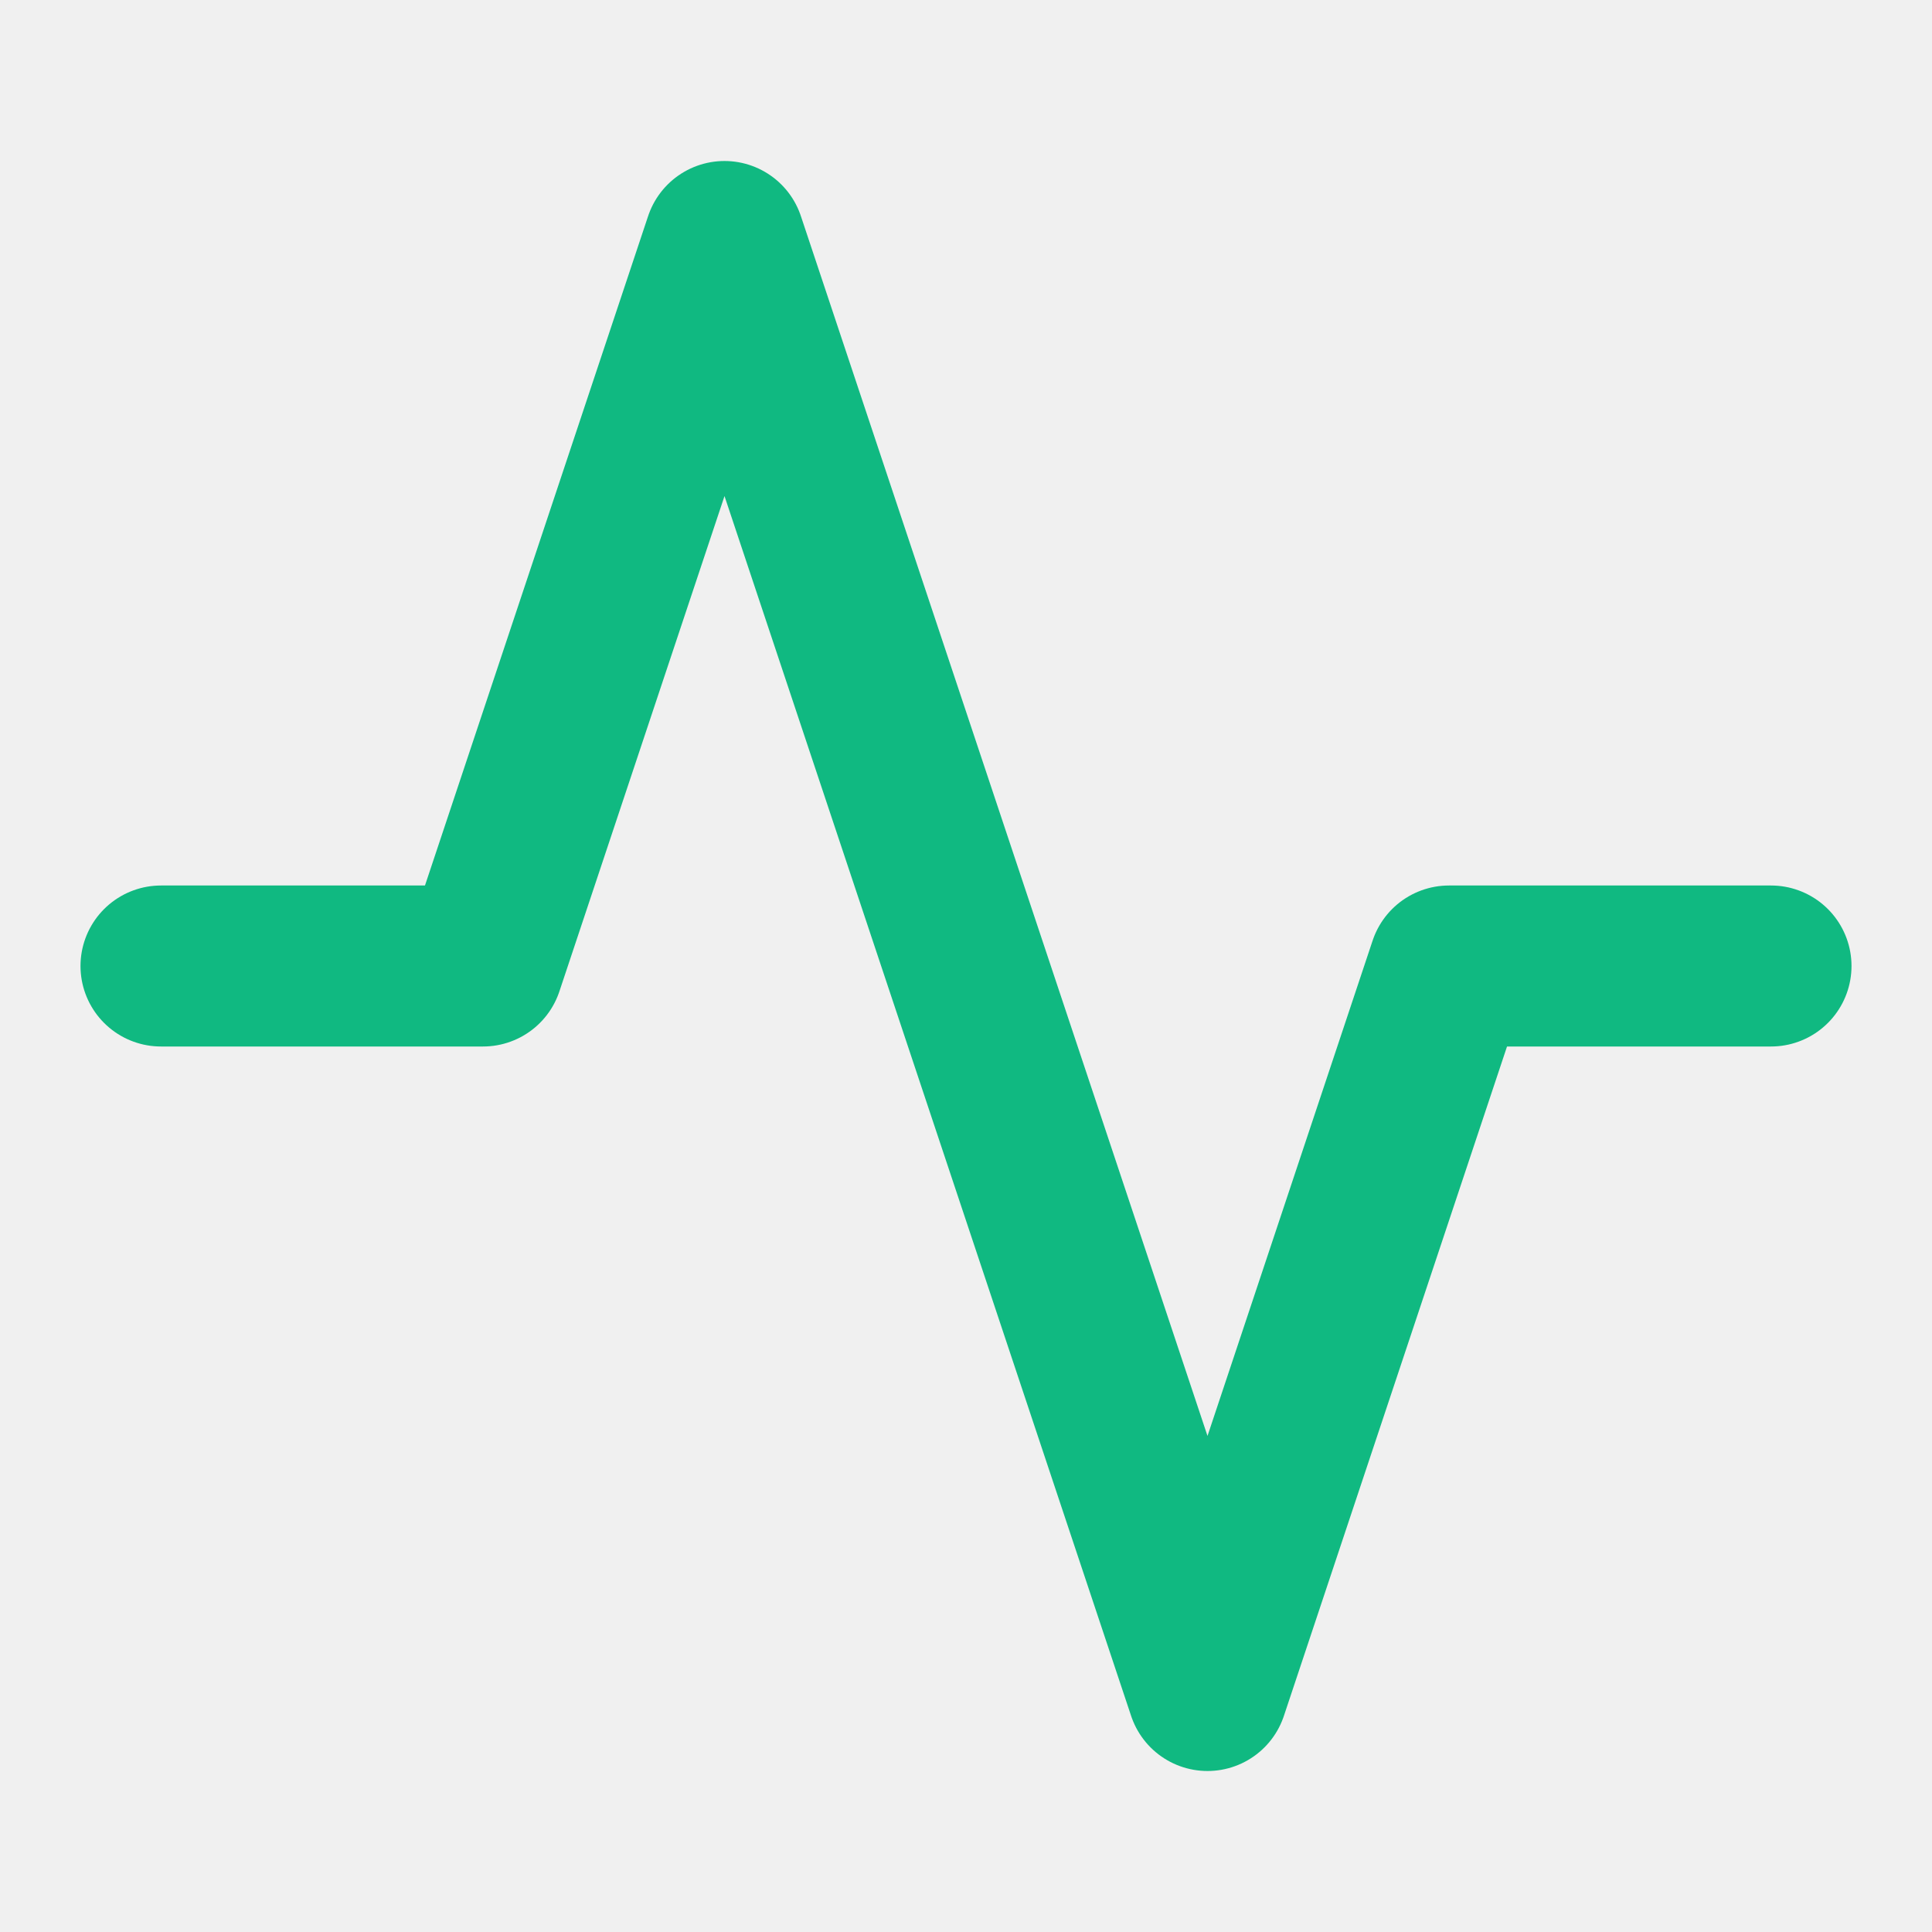
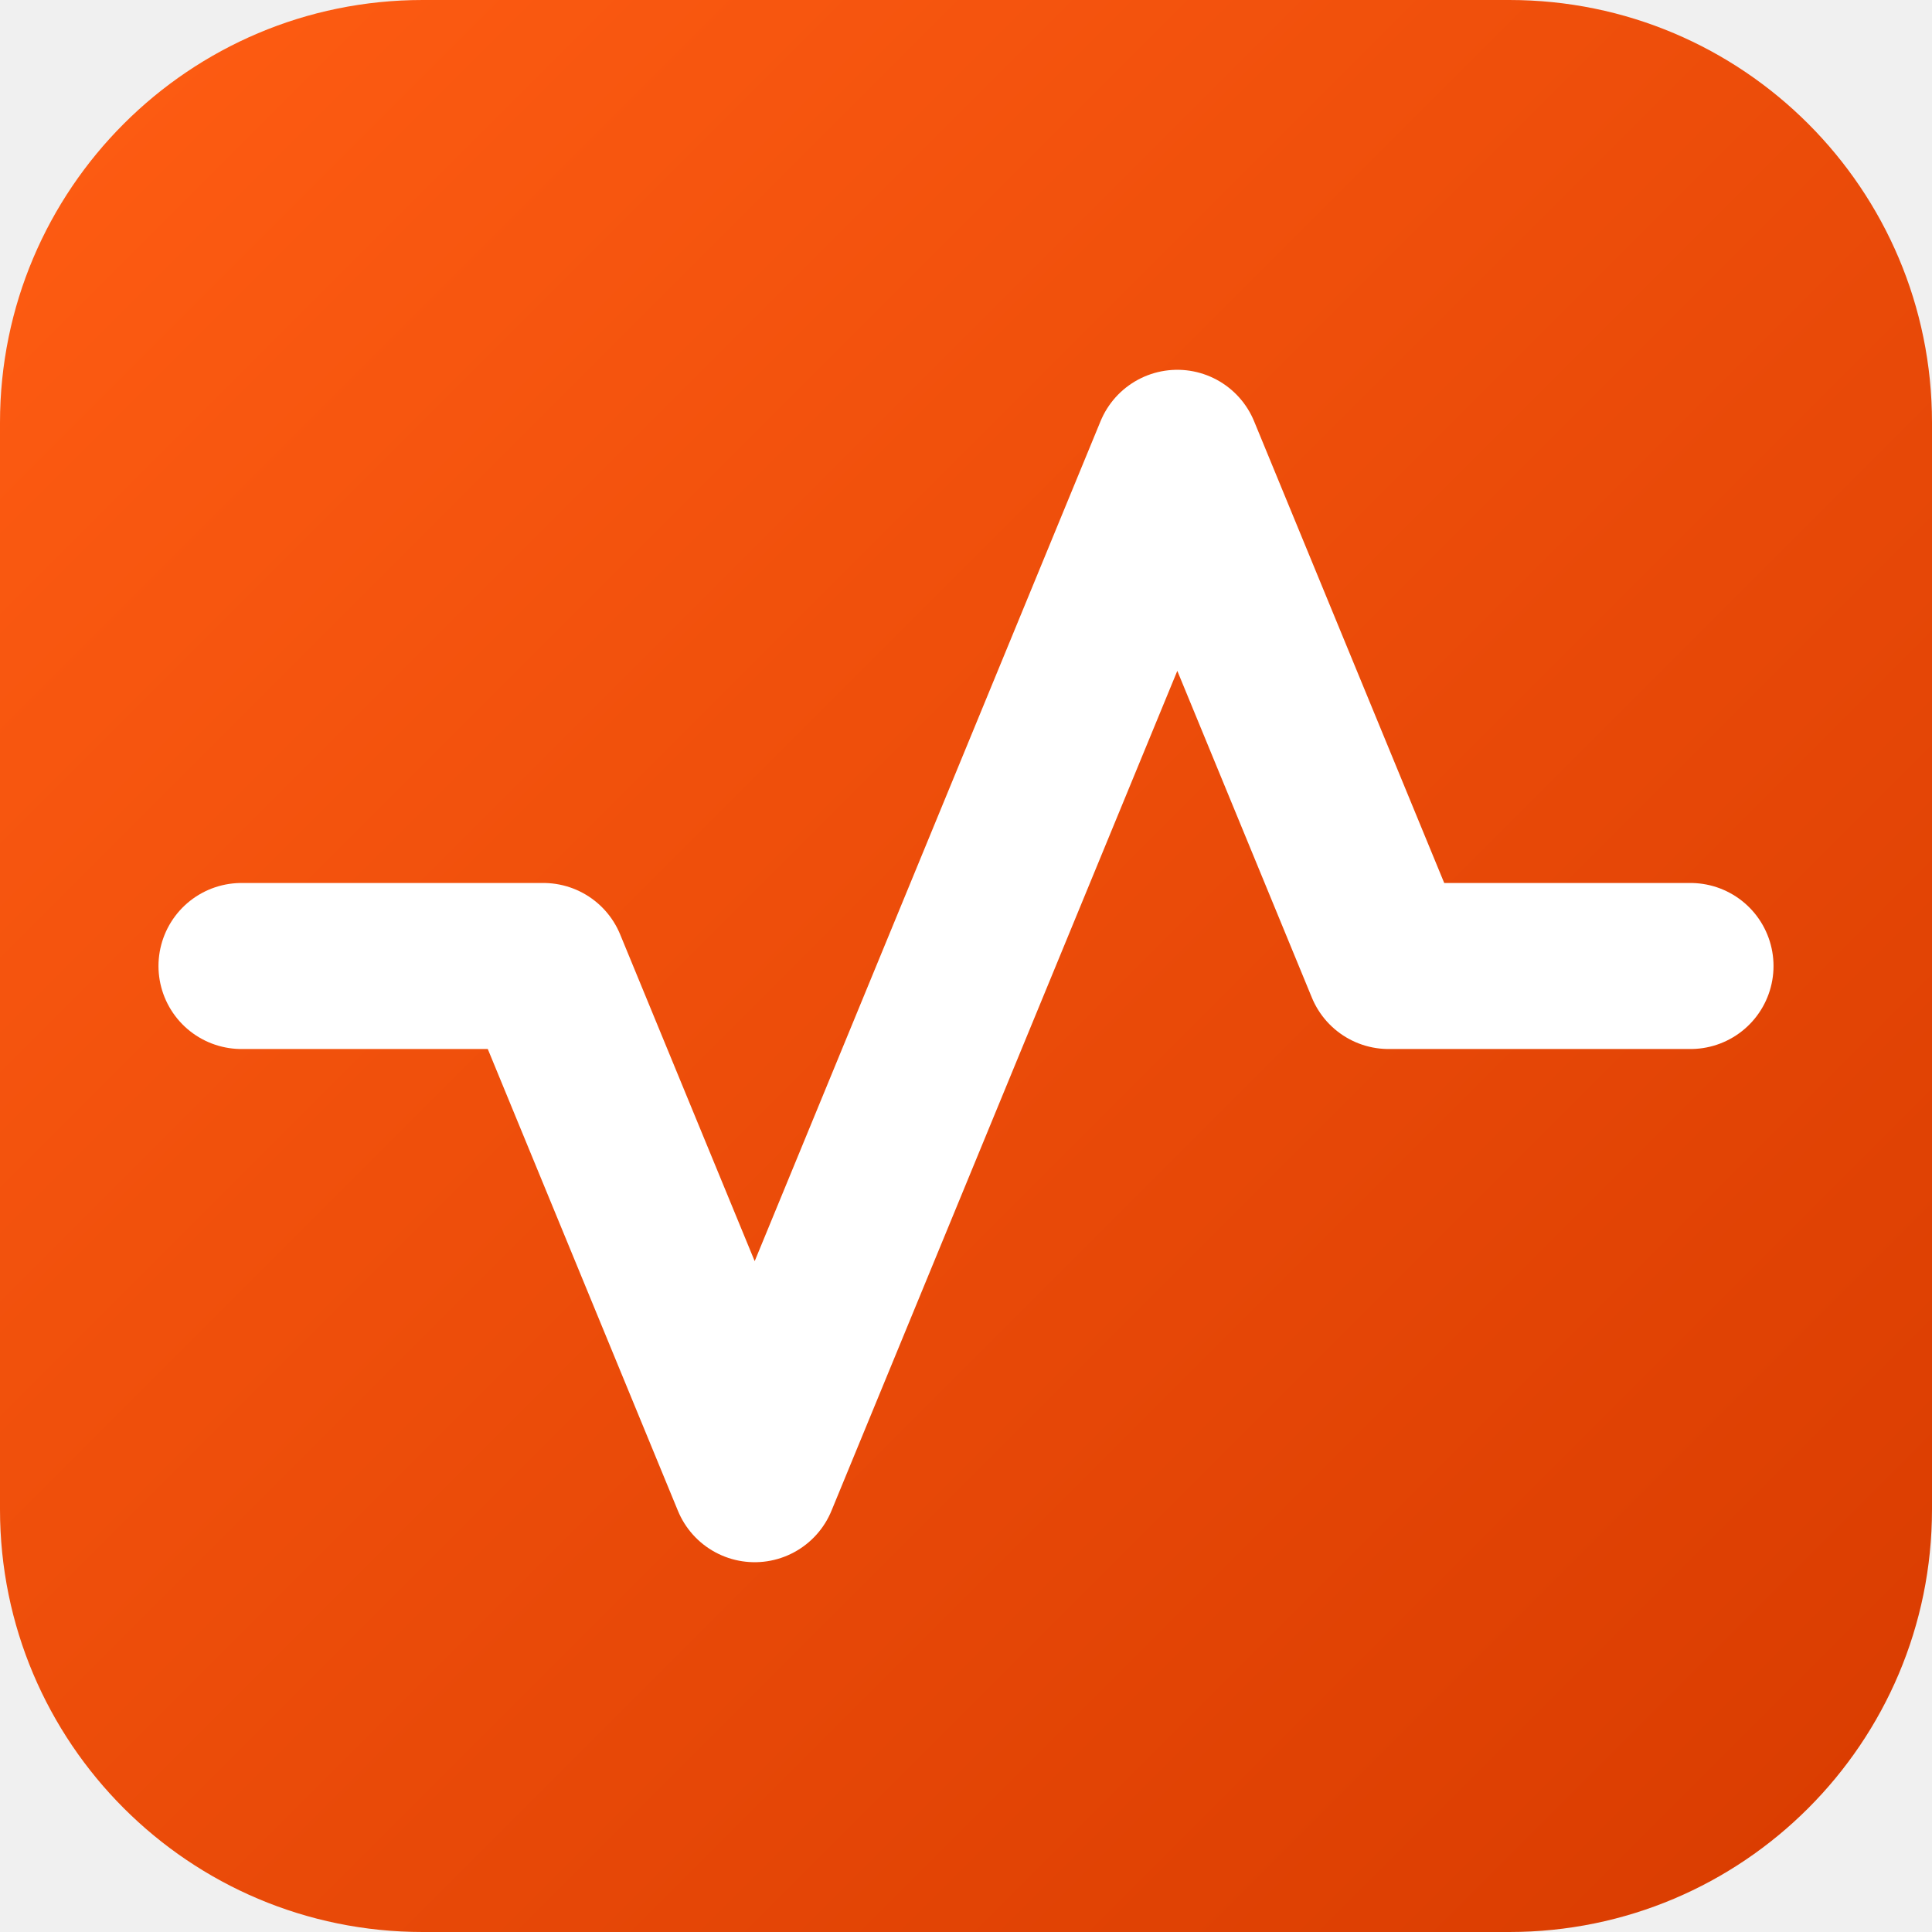
- <svg xmlns="http://www.w3.org/2000/svg" viewBox="0 0 24 24" fill="none" stroke="#10b981" stroke-width="2" stroke-linecap="round" stroke-linejoin="round">
-   <path d="M22 12h-4l-3 9L9 3l-3 9H2" />
+ <svg xmlns="http://www.w3.org/2000/svg" width="512" height="512" viewBox="0 0 512 512">
+   <defs>
+     <linearGradient id="grad" x1="0%" y1="0%" x2="100%" y2="100%">
+       <stop offset="0%" stop-color="#FF5D13" />
+       <stop offset="100%" stop-color="#D83B00" />
+     </linearGradient>
+   </defs>
+   <rect width="512" height="512" rx="112" fill="url(#grad)" />
+   <path d="M 64 256 H 144 L 200 392 L 312 120 L 368 256 H 448" fill="none" stroke="#FFFFFF" stroke-width="44" stroke-linecap="round" stroke-linejoin="round" />
</svg>
